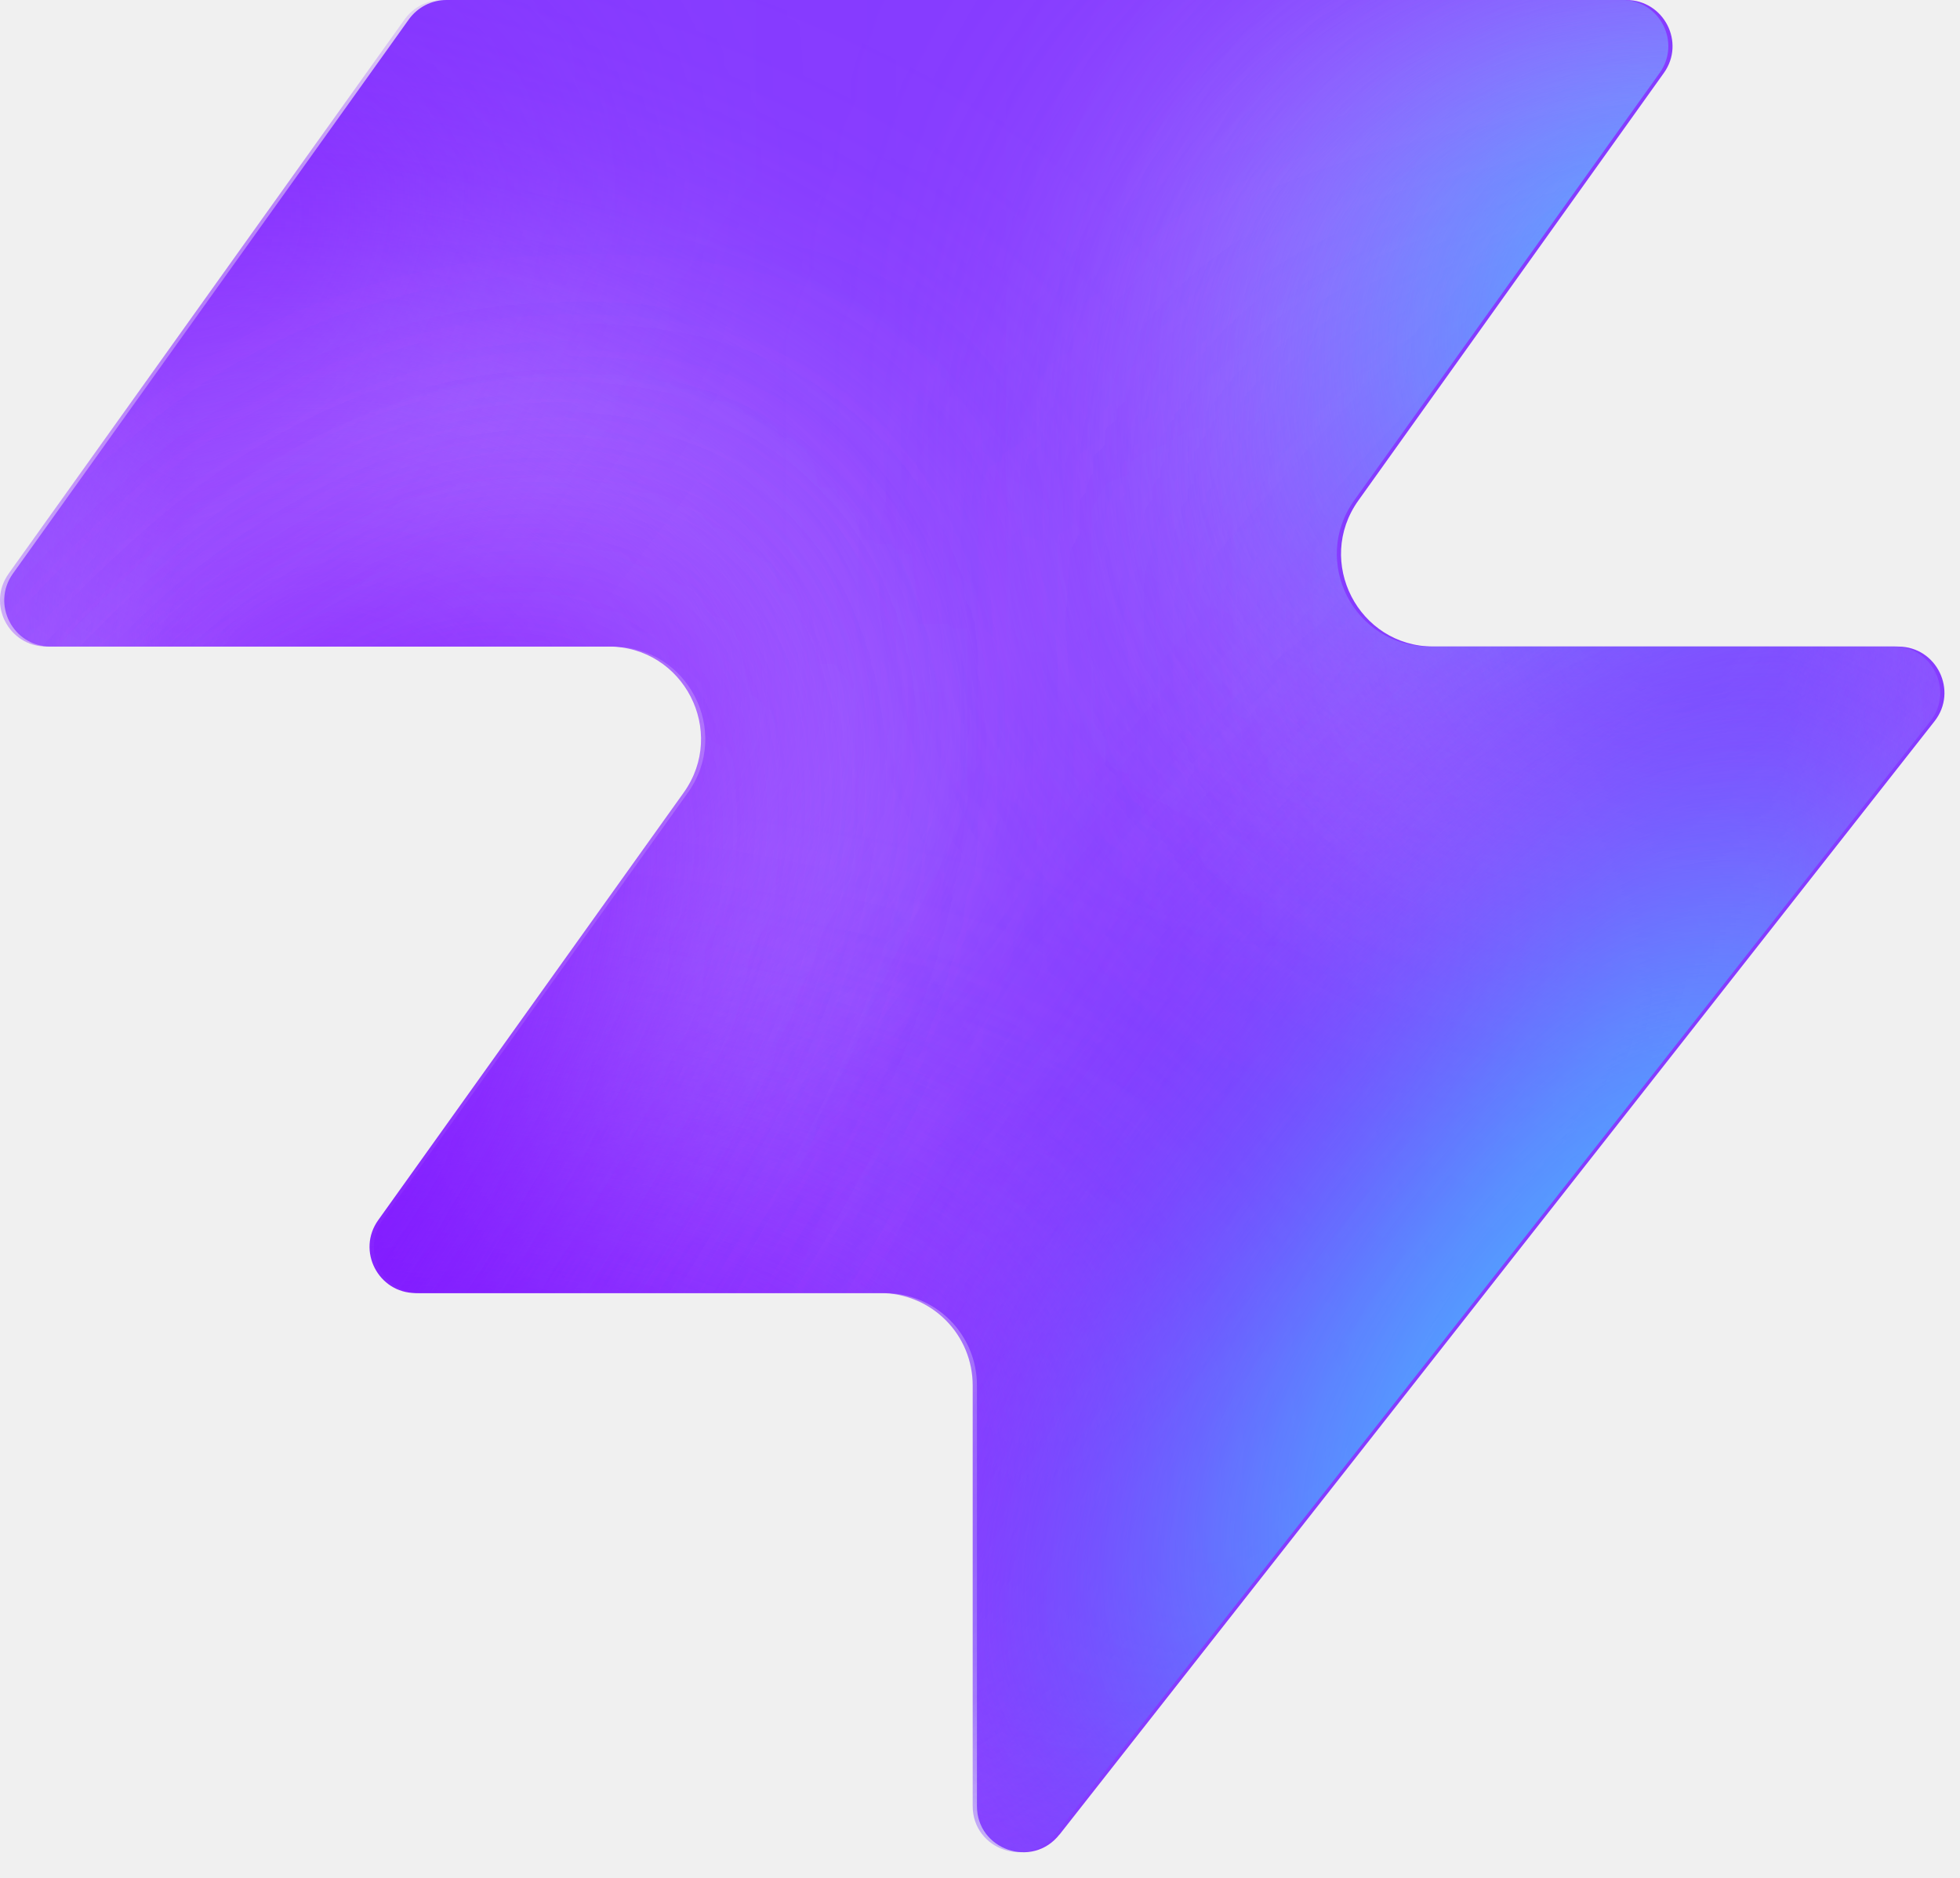
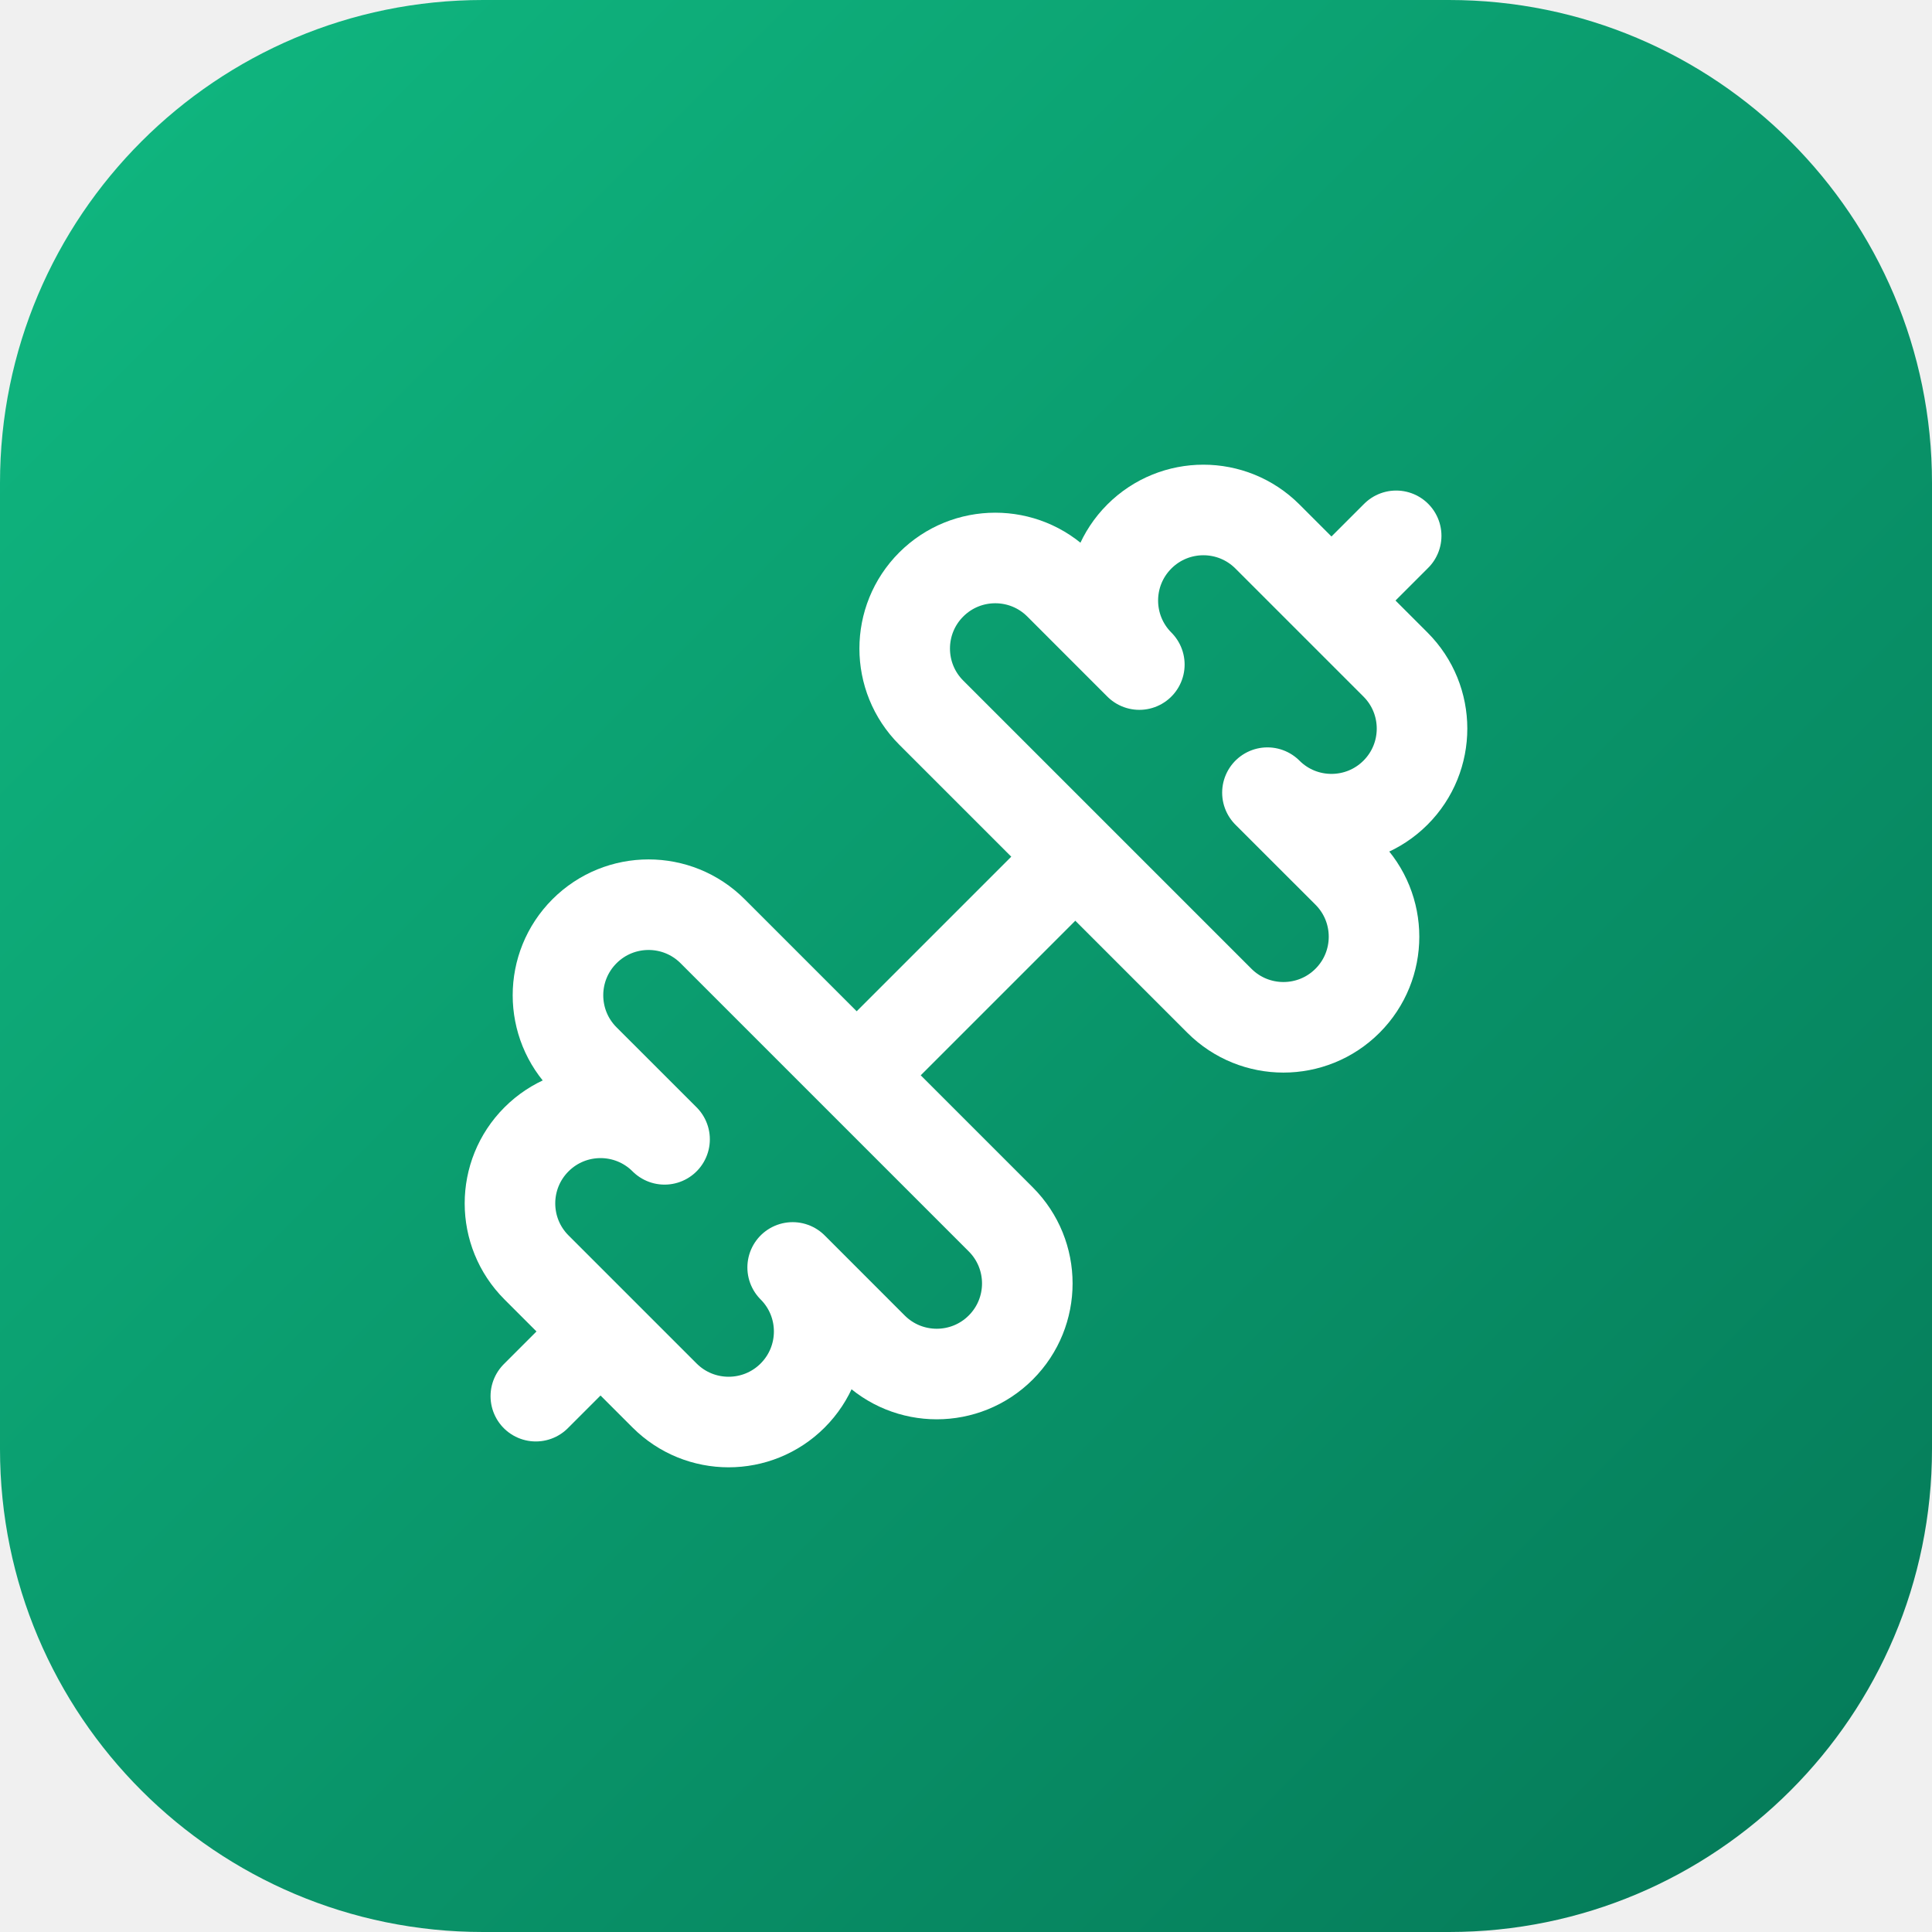
- <svg xmlns="http://www.w3.org/2000/svg" width="48" height="46" fill="none" viewBox="0 0 48 46">
-   <path fill="#863bff" d="M25.946 44.938c-.664.845-2.021.375-2.021-.698V33.937a2.26 2.26 0 0 0-2.262-2.262H10.287c-.92 0-1.456-1.04-.92-1.788l7.48-10.471c1.07-1.497 0-3.578-1.842-3.578H1.237c-.92 0-1.456-1.04-.92-1.788L10.013.474c.214-.297.556-.474.92-.474h28.894c.92 0 1.456 1.04.92 1.788l-7.48 10.471c-1.07 1.498 0 3.579 1.842 3.579h11.377c.943 0 1.473 1.088.89 1.83L25.947 44.94z" style="fill:#863bff;fill:color(display-p3 .525 .23 1);fill-opacity:1" />
-   <mask id="a" width="48" height="46" x="0" y="0" maskUnits="userSpaceOnUse" style="mask-type:alpha">
-     <path fill="#000" d="M25.842 44.938c-.664.844-2.021.375-2.021-.698V33.937a2.26 2.26 0 0 0-2.262-2.262H10.183c-.92 0-1.456-1.04-.92-1.788l7.48-10.471c1.07-1.498 0-3.579-1.842-3.579H1.133c-.92 0-1.456-1.04-.92-1.787L9.91.473c.214-.297.556-.474.92-.474h28.894c.92 0 1.456 1.04.92 1.788l-7.48 10.471c-1.07 1.498 0 3.578 1.842 3.578h11.377c.943 0 1.473 1.088.89 1.832L25.843 44.94z" style="fill:#000;fill-opacity:1" />
-   </mask>
-   <g mask="url(#a)">
-     <g filter="url(#b)">
-       <ellipse cx="5.508" cy="14.704" fill="#ede6ff" rx="5.508" ry="14.704" style="fill:#ede6ff;fill:color(display-p3 .927 .903 1);fill-opacity:1" transform="matrix(.00324 1 1 -.00324 -4.47 31.516)" />
-     </g>
-     <g filter="url(#c)">
-       <ellipse cx="10.399" cy="29.851" fill="#ede6ff" rx="10.399" ry="29.851" style="fill:#ede6ff;fill:color(display-p3 .927 .903 1);fill-opacity:1" transform="matrix(.00324 1 1 -.00324 -39.328 7.883)" />
-     </g>
-     <g filter="url(#d)">
-       <ellipse cx="5.508" cy="30.487" fill="#7e14ff" rx="5.508" ry="30.487" style="fill:#7e14ff;fill:color(display-p3 .492 .077 1);fill-opacity:1" transform="rotate(89.814 -25.913 -14.639)scale(1 -1)" />
-     </g>
-     <g filter="url(#e)">
-       <ellipse cx="5.508" cy="30.599" fill="#7e14ff" rx="5.508" ry="30.599" style="fill:#7e14ff;fill:color(display-p3 .492 .077 1);fill-opacity:1" transform="rotate(89.814 -32.644 -3.334)scale(1 -1)" />
-     </g>
-     <g filter="url(#f)">
-       <ellipse cx="5.508" cy="30.599" fill="#7e14ff" rx="5.508" ry="30.599" style="fill:#7e14ff;fill:color(display-p3 .492 .077 1);fill-opacity:1" transform="matrix(.00324 1 1 -.00324 -34.34 30.47)" />
-     </g>
-     <g filter="url(#g)">
-       <ellipse cx="14.072" cy="22.078" fill="#ede6ff" rx="14.072" ry="22.078" style="fill:#ede6ff;fill:color(display-p3 .927 .903 1);fill-opacity:1" transform="rotate(93.35 24.506 48.493)scale(-1 1)" />
-     </g>
-     <g filter="url(#h)">
-       <ellipse cx="3.47" cy="21.501" fill="#7e14ff" rx="3.47" ry="21.501" style="fill:#7e14ff;fill:color(display-p3 .492 .077 1);fill-opacity:1" transform="rotate(89.009 28.708 47.59)scale(-1 1)" />
-     </g>
-     <g filter="url(#i)">
-       <ellipse cx="3.47" cy="21.501" fill="#7e14ff" rx="3.47" ry="21.501" style="fill:#7e14ff;fill:color(display-p3 .492 .077 1);fill-opacity:1" transform="rotate(89.009 28.708 47.59)scale(-1 1)" />
-     </g>
-     <g filter="url(#j)">
-       <ellipse cx=".387" cy="8.972" fill="#7e14ff" rx="4.407" ry="29.108" style="fill:#7e14ff;fill:color(display-p3 .492 .077 1);fill-opacity:1" transform="rotate(39.51 .387 8.972)" />
-     </g>
-     <g filter="url(#k)">
-       <ellipse cx="47.523" cy="-6.092" fill="#7e14ff" rx="4.407" ry="29.108" style="fill:#7e14ff;fill:color(display-p3 .492 .077 1);fill-opacity:1" transform="rotate(37.892 47.523 -6.092)" />
-     </g>
-     <g filter="url(#l)">
-       <ellipse cx="41.412" cy="6.333" fill="#47bfff" rx="5.971" ry="9.665" style="fill:#47bfff;fill:color(display-p3 .28 .748 1);fill-opacity:1" transform="rotate(37.892 41.412 6.333)" />
-     </g>
-     <g filter="url(#m)">
-       <ellipse cx="-1.879" cy="38.332" fill="#7e14ff" rx="4.407" ry="29.108" style="fill:#7e14ff;fill:color(display-p3 .492 .077 1);fill-opacity:1" transform="rotate(37.892 -1.88 38.332)" />
-     </g>
-     <g filter="url(#n)">
-       <ellipse cx="-1.879" cy="38.332" fill="#7e14ff" rx="4.407" ry="29.108" style="fill:#7e14ff;fill:color(display-p3 .492 .077 1);fill-opacity:1" transform="rotate(37.892 -1.88 38.332)" />
-     </g>
-     <g filter="url(#o)">
-       <ellipse cx="35.651" cy="29.907" fill="#7e14ff" rx="4.407" ry="29.108" style="fill:#7e14ff;fill:color(display-p3 .492 .077 1);fill-opacity:1" transform="rotate(37.892 35.651 29.907)" />
-     </g>
-     <g filter="url(#p)">
-       <ellipse cx="38.418" cy="32.4" fill="#47bfff" rx="5.971" ry="15.297" style="fill:#47bfff;fill:color(display-p3 .28 .748 1);fill-opacity:1" transform="rotate(37.892 38.418 32.4)" />
-     </g>
+ <svg xmlns="http://www.w3.org/2000/svg" viewBox="0 0 64 64">
+   <defs>
+     <linearGradient id="g" x1="0" y1="0" x2="1" y2="1">
+       <stop offset="0" stop-color="#10b981" />
+       <stop offset="1" stop-color="#047857" />
+     </linearGradient>
+   </defs>
+   <rect width="64" height="64" rx="16" fill="url(#g)" />
+   <g transform="translate(14 14) scale(1.5)" fill="none" stroke="#fff" stroke-width="2" stroke-linecap="round" stroke-linejoin="round">
+     <path d="M17.596 12.768a2 2 0 1 0 2.829-2.829l-1.768-1.767a2 2 0 0 0 2.828-2.829l-2.828-2.828a2 2 0 0 0-2.829 2.828l-1.767-1.768a2 2 0 1 0-2.829 2.829z" />
+     <path d="m2.5 21.5 1.4-1.4" />
+     <path d="m20.1 3.9 1.4-1.4" />
+     <path d="M5.343 21.485a2 2 0 1 0 2.829-2.828l1.767 1.768a2 2 0 1 0 2.829-2.829l-6.364-6.364a2 2 0 1 0-2.829 2.829l1.768 1.767a2 2 0 0 0-2.828 2.829z" />
+     <path d="m9.6 14.4 4.8-4.8" />
  </g>
-   <defs>
-     <filter id="b" width="60.045" height="41.654" x="-19.77" y="16.149" color-interpolation-filters="sRGB" filterUnits="userSpaceOnUse">
-       <feFlood flood-opacity="0" result="BackgroundImageFix" />
-       <feBlend in="SourceGraphic" in2="BackgroundImageFix" result="shape" />
-       <feGaussianBlur result="effect1_foregroundBlur_2002_17158" stdDeviation="7.659" />
-     </filter>
-     <filter id="c" width="90.34" height="51.437" x="-54.613" y="-7.533" color-interpolation-filters="sRGB" filterUnits="userSpaceOnUse">
-       <feFlood flood-opacity="0" result="BackgroundImageFix" />
-       <feBlend in="SourceGraphic" in2="BackgroundImageFix" result="shape" />
-       <feGaussianBlur result="effect1_foregroundBlur_2002_17158" stdDeviation="7.659" />
-     </filter>
-     <filter id="d" width="79.355" height="29.4" x="-49.64" y="2.03" color-interpolation-filters="sRGB" filterUnits="userSpaceOnUse">
-       <feFlood flood-opacity="0" result="BackgroundImageFix" />
-       <feBlend in="SourceGraphic" in2="BackgroundImageFix" result="shape" />
-       <feGaussianBlur result="effect1_foregroundBlur_2002_17158" stdDeviation="4.596" />
-     </filter>
-     <filter id="e" width="79.579" height="29.4" x="-45.045" y="20.029" color-interpolation-filters="sRGB" filterUnits="userSpaceOnUse">
-       <feFlood flood-opacity="0" result="BackgroundImageFix" />
-       <feBlend in="SourceGraphic" in2="BackgroundImageFix" result="shape" />
-       <feGaussianBlur result="effect1_foregroundBlur_2002_17158" stdDeviation="4.596" />
-     </filter>
-     <filter id="f" width="79.579" height="29.4" x="-43.513" y="21.178" color-interpolation-filters="sRGB" filterUnits="userSpaceOnUse">
-       <feFlood flood-opacity="0" result="BackgroundImageFix" />
-       <feBlend in="SourceGraphic" in2="BackgroundImageFix" result="shape" />
-       <feGaussianBlur result="effect1_foregroundBlur_2002_17158" stdDeviation="4.596" />
-     </filter>
-     <filter id="g" width="74.749" height="58.852" x="15.756" y="-17.901" color-interpolation-filters="sRGB" filterUnits="userSpaceOnUse">
-       <feFlood flood-opacity="0" result="BackgroundImageFix" />
-       <feBlend in="SourceGraphic" in2="BackgroundImageFix" result="shape" />
-       <feGaussianBlur result="effect1_foregroundBlur_2002_17158" stdDeviation="7.659" />
-     </filter>
-     <filter id="h" width="61.377" height="25.362" x="23.548" y="2.284" color-interpolation-filters="sRGB" filterUnits="userSpaceOnUse">
-       <feFlood flood-opacity="0" result="BackgroundImageFix" />
-       <feBlend in="SourceGraphic" in2="BackgroundImageFix" result="shape" />
-       <feGaussianBlur result="effect1_foregroundBlur_2002_17158" stdDeviation="4.596" />
-     </filter>
-     <filter id="i" width="61.377" height="25.362" x="23.548" y="2.284" color-interpolation-filters="sRGB" filterUnits="userSpaceOnUse">
-       <feFlood flood-opacity="0" result="BackgroundImageFix" />
-       <feBlend in="SourceGraphic" in2="BackgroundImageFix" result="shape" />
-       <feGaussianBlur result="effect1_foregroundBlur_2002_17158" stdDeviation="4.596" />
-     </filter>
-     <filter id="j" width="56.045" height="63.649" x="-27.636" y="-22.853" color-interpolation-filters="sRGB" filterUnits="userSpaceOnUse">
-       <feFlood flood-opacity="0" result="BackgroundImageFix" />
-       <feBlend in="SourceGraphic" in2="BackgroundImageFix" result="shape" />
-       <feGaussianBlur result="effect1_foregroundBlur_2002_17158" stdDeviation="4.596" />
-     </filter>
-     <filter id="k" width="54.814" height="64.646" x="20.116" y="-38.415" color-interpolation-filters="sRGB" filterUnits="userSpaceOnUse">
-       <feFlood flood-opacity="0" result="BackgroundImageFix" />
-       <feBlend in="SourceGraphic" in2="BackgroundImageFix" result="shape" />
-       <feGaussianBlur result="effect1_foregroundBlur_2002_17158" stdDeviation="4.596" />
-     </filter>
-     <filter id="l" width="33.541" height="35.313" x="24.641" y="-11.323" color-interpolation-filters="sRGB" filterUnits="userSpaceOnUse">
-       <feFlood flood-opacity="0" result="BackgroundImageFix" />
-       <feBlend in="SourceGraphic" in2="BackgroundImageFix" result="shape" />
-       <feGaussianBlur result="effect1_foregroundBlur_2002_17158" stdDeviation="4.596" />
-     </filter>
-     <filter id="m" width="54.814" height="64.646" x="-29.286" y="6.009" color-interpolation-filters="sRGB" filterUnits="userSpaceOnUse">
-       <feFlood flood-opacity="0" result="BackgroundImageFix" />
-       <feBlend in="SourceGraphic" in2="BackgroundImageFix" result="shape" />
-       <feGaussianBlur result="effect1_foregroundBlur_2002_17158" stdDeviation="4.596" />
-     </filter>
-     <filter id="n" width="54.814" height="64.646" x="-29.286" y="6.009" color-interpolation-filters="sRGB" filterUnits="userSpaceOnUse">
-       <feFlood flood-opacity="0" result="BackgroundImageFix" />
-       <feBlend in="SourceGraphic" in2="BackgroundImageFix" result="shape" />
-       <feGaussianBlur result="effect1_foregroundBlur_2002_17158" stdDeviation="4.596" />
-     </filter>
-     <filter id="o" width="54.814" height="64.646" x="8.244" y="-2.416" color-interpolation-filters="sRGB" filterUnits="userSpaceOnUse">
-       <feFlood flood-opacity="0" result="BackgroundImageFix" />
-       <feBlend in="SourceGraphic" in2="BackgroundImageFix" result="shape" />
-       <feGaussianBlur result="effect1_foregroundBlur_2002_17158" stdDeviation="4.596" />
-     </filter>
-     <filter id="p" width="39.409" height="43.623" x="18.713" y="10.588" color-interpolation-filters="sRGB" filterUnits="userSpaceOnUse">
-       <feFlood flood-opacity="0" result="BackgroundImageFix" />
-       <feBlend in="SourceGraphic" in2="BackgroundImageFix" result="shape" />
-       <feGaussianBlur result="effect1_foregroundBlur_2002_17158" stdDeviation="4.596" />
-     </filter>
-   </defs>
</svg>
